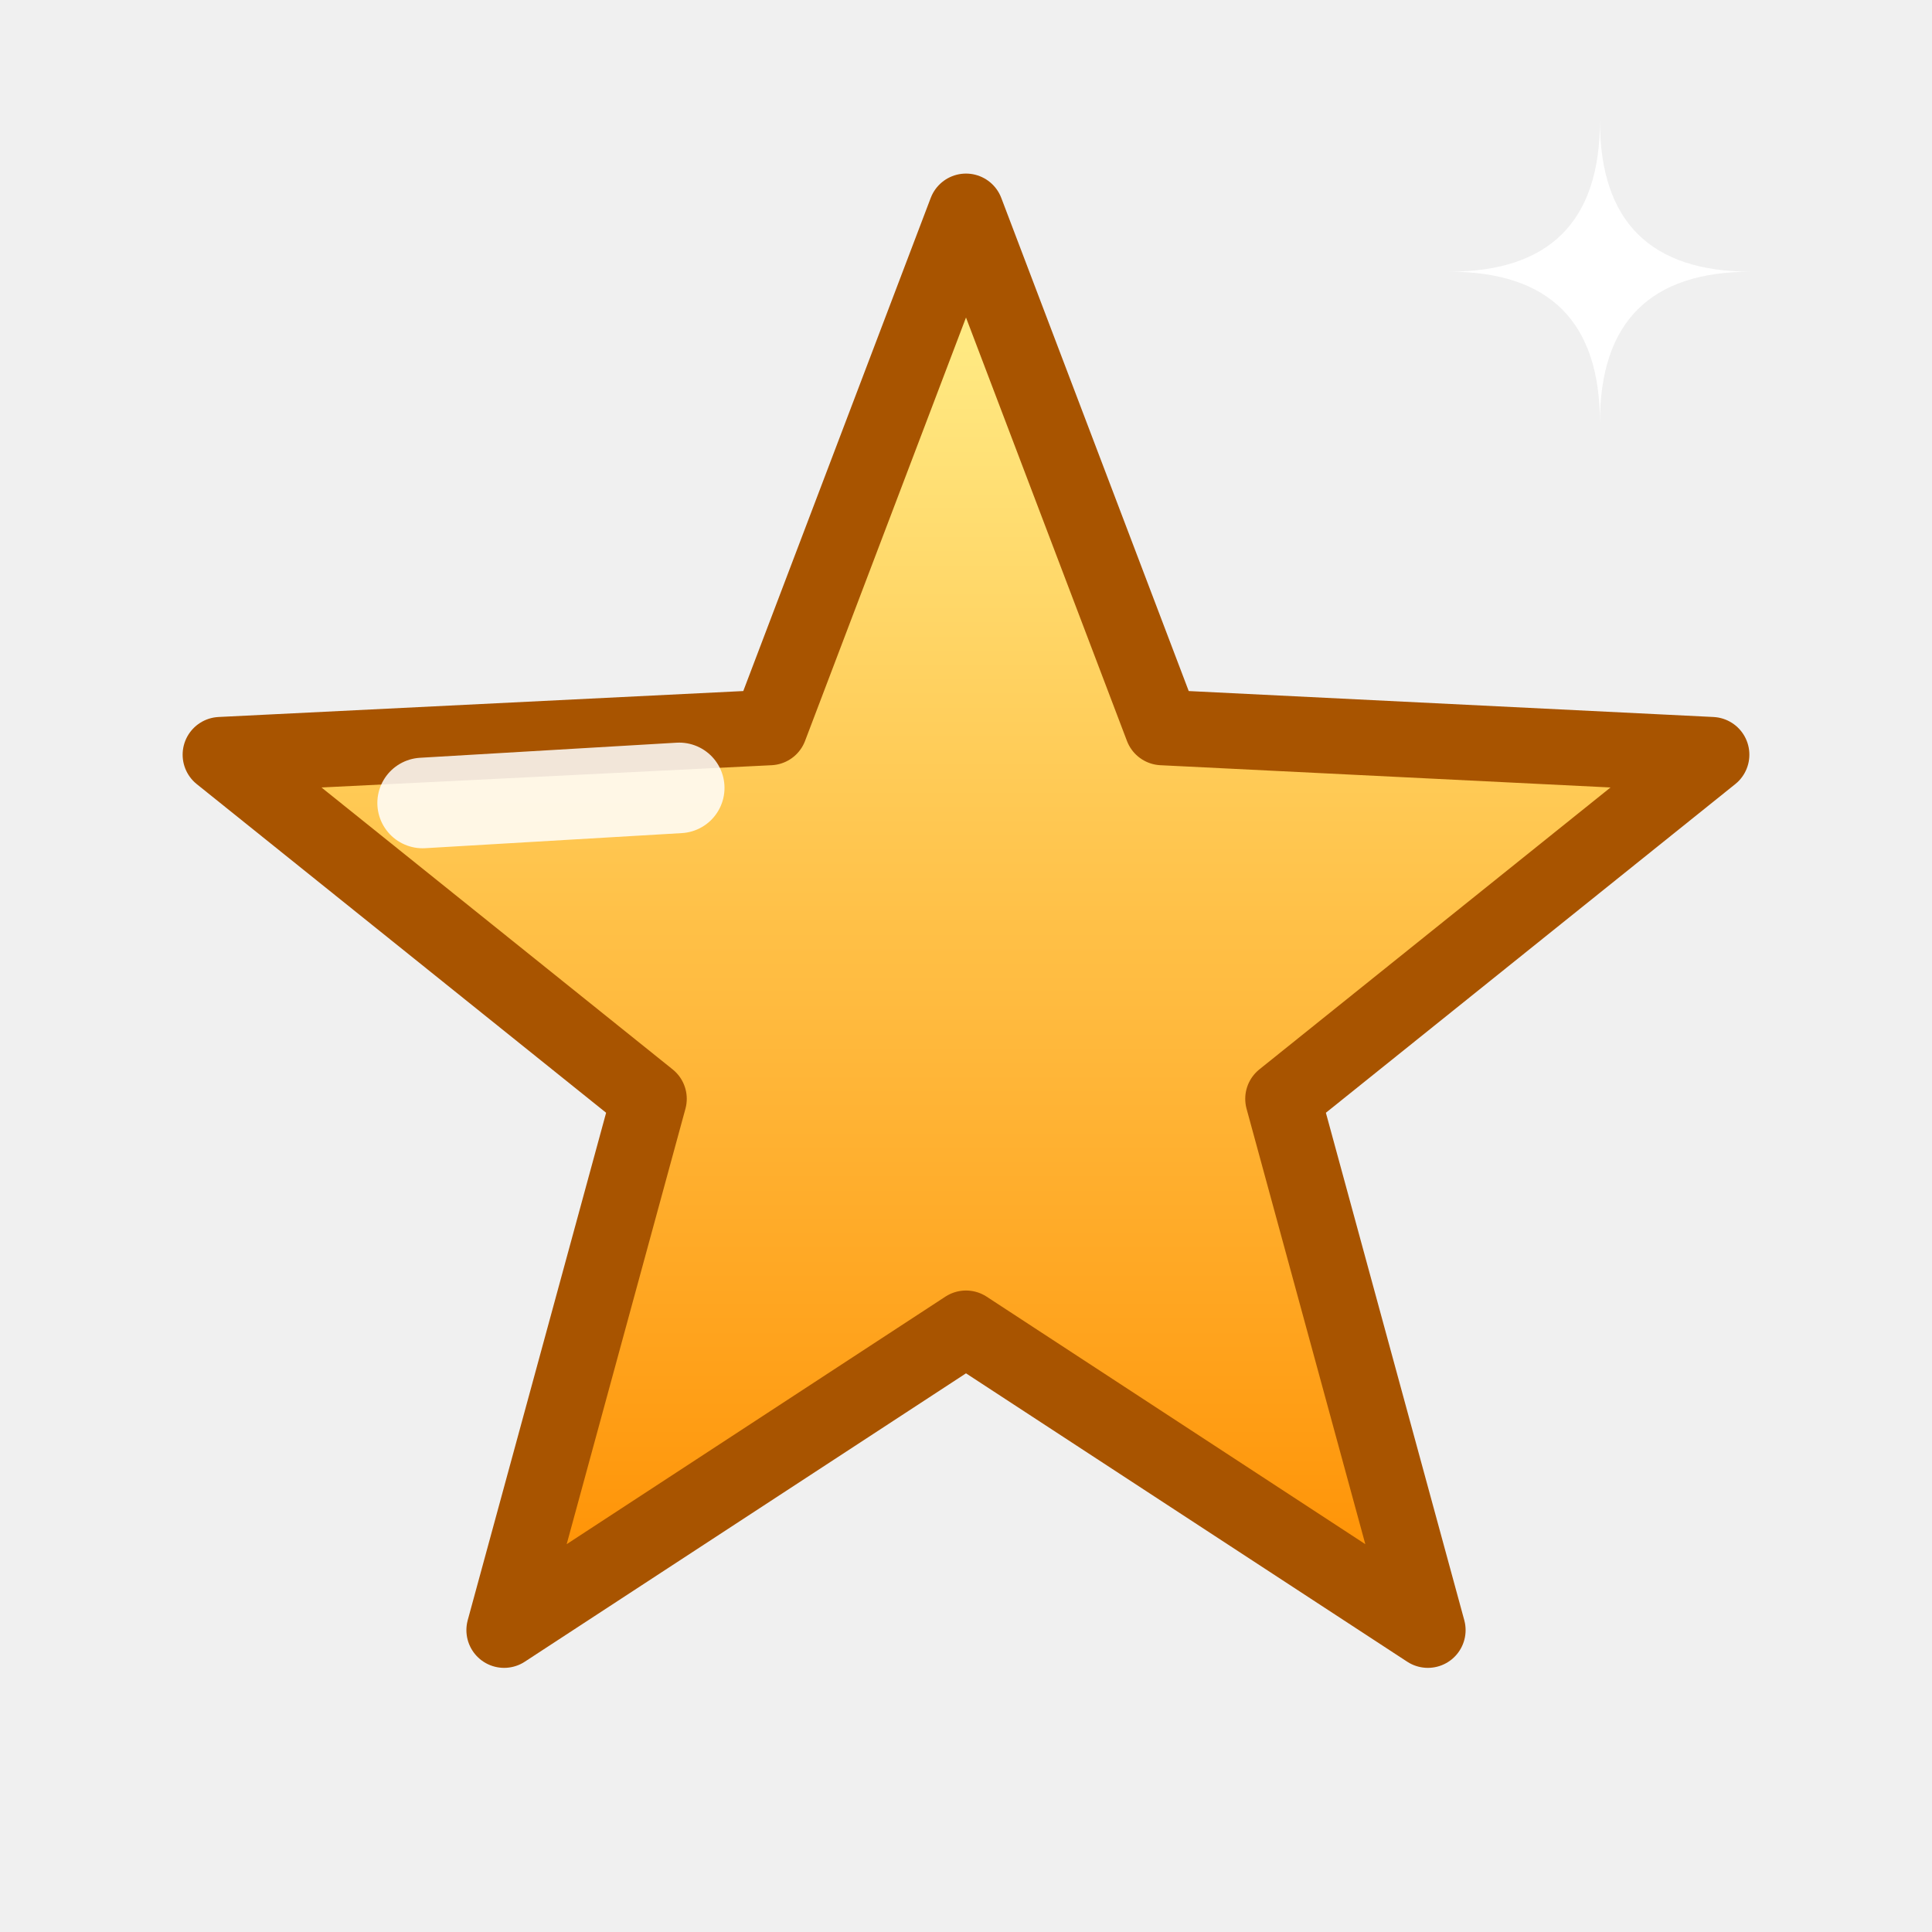
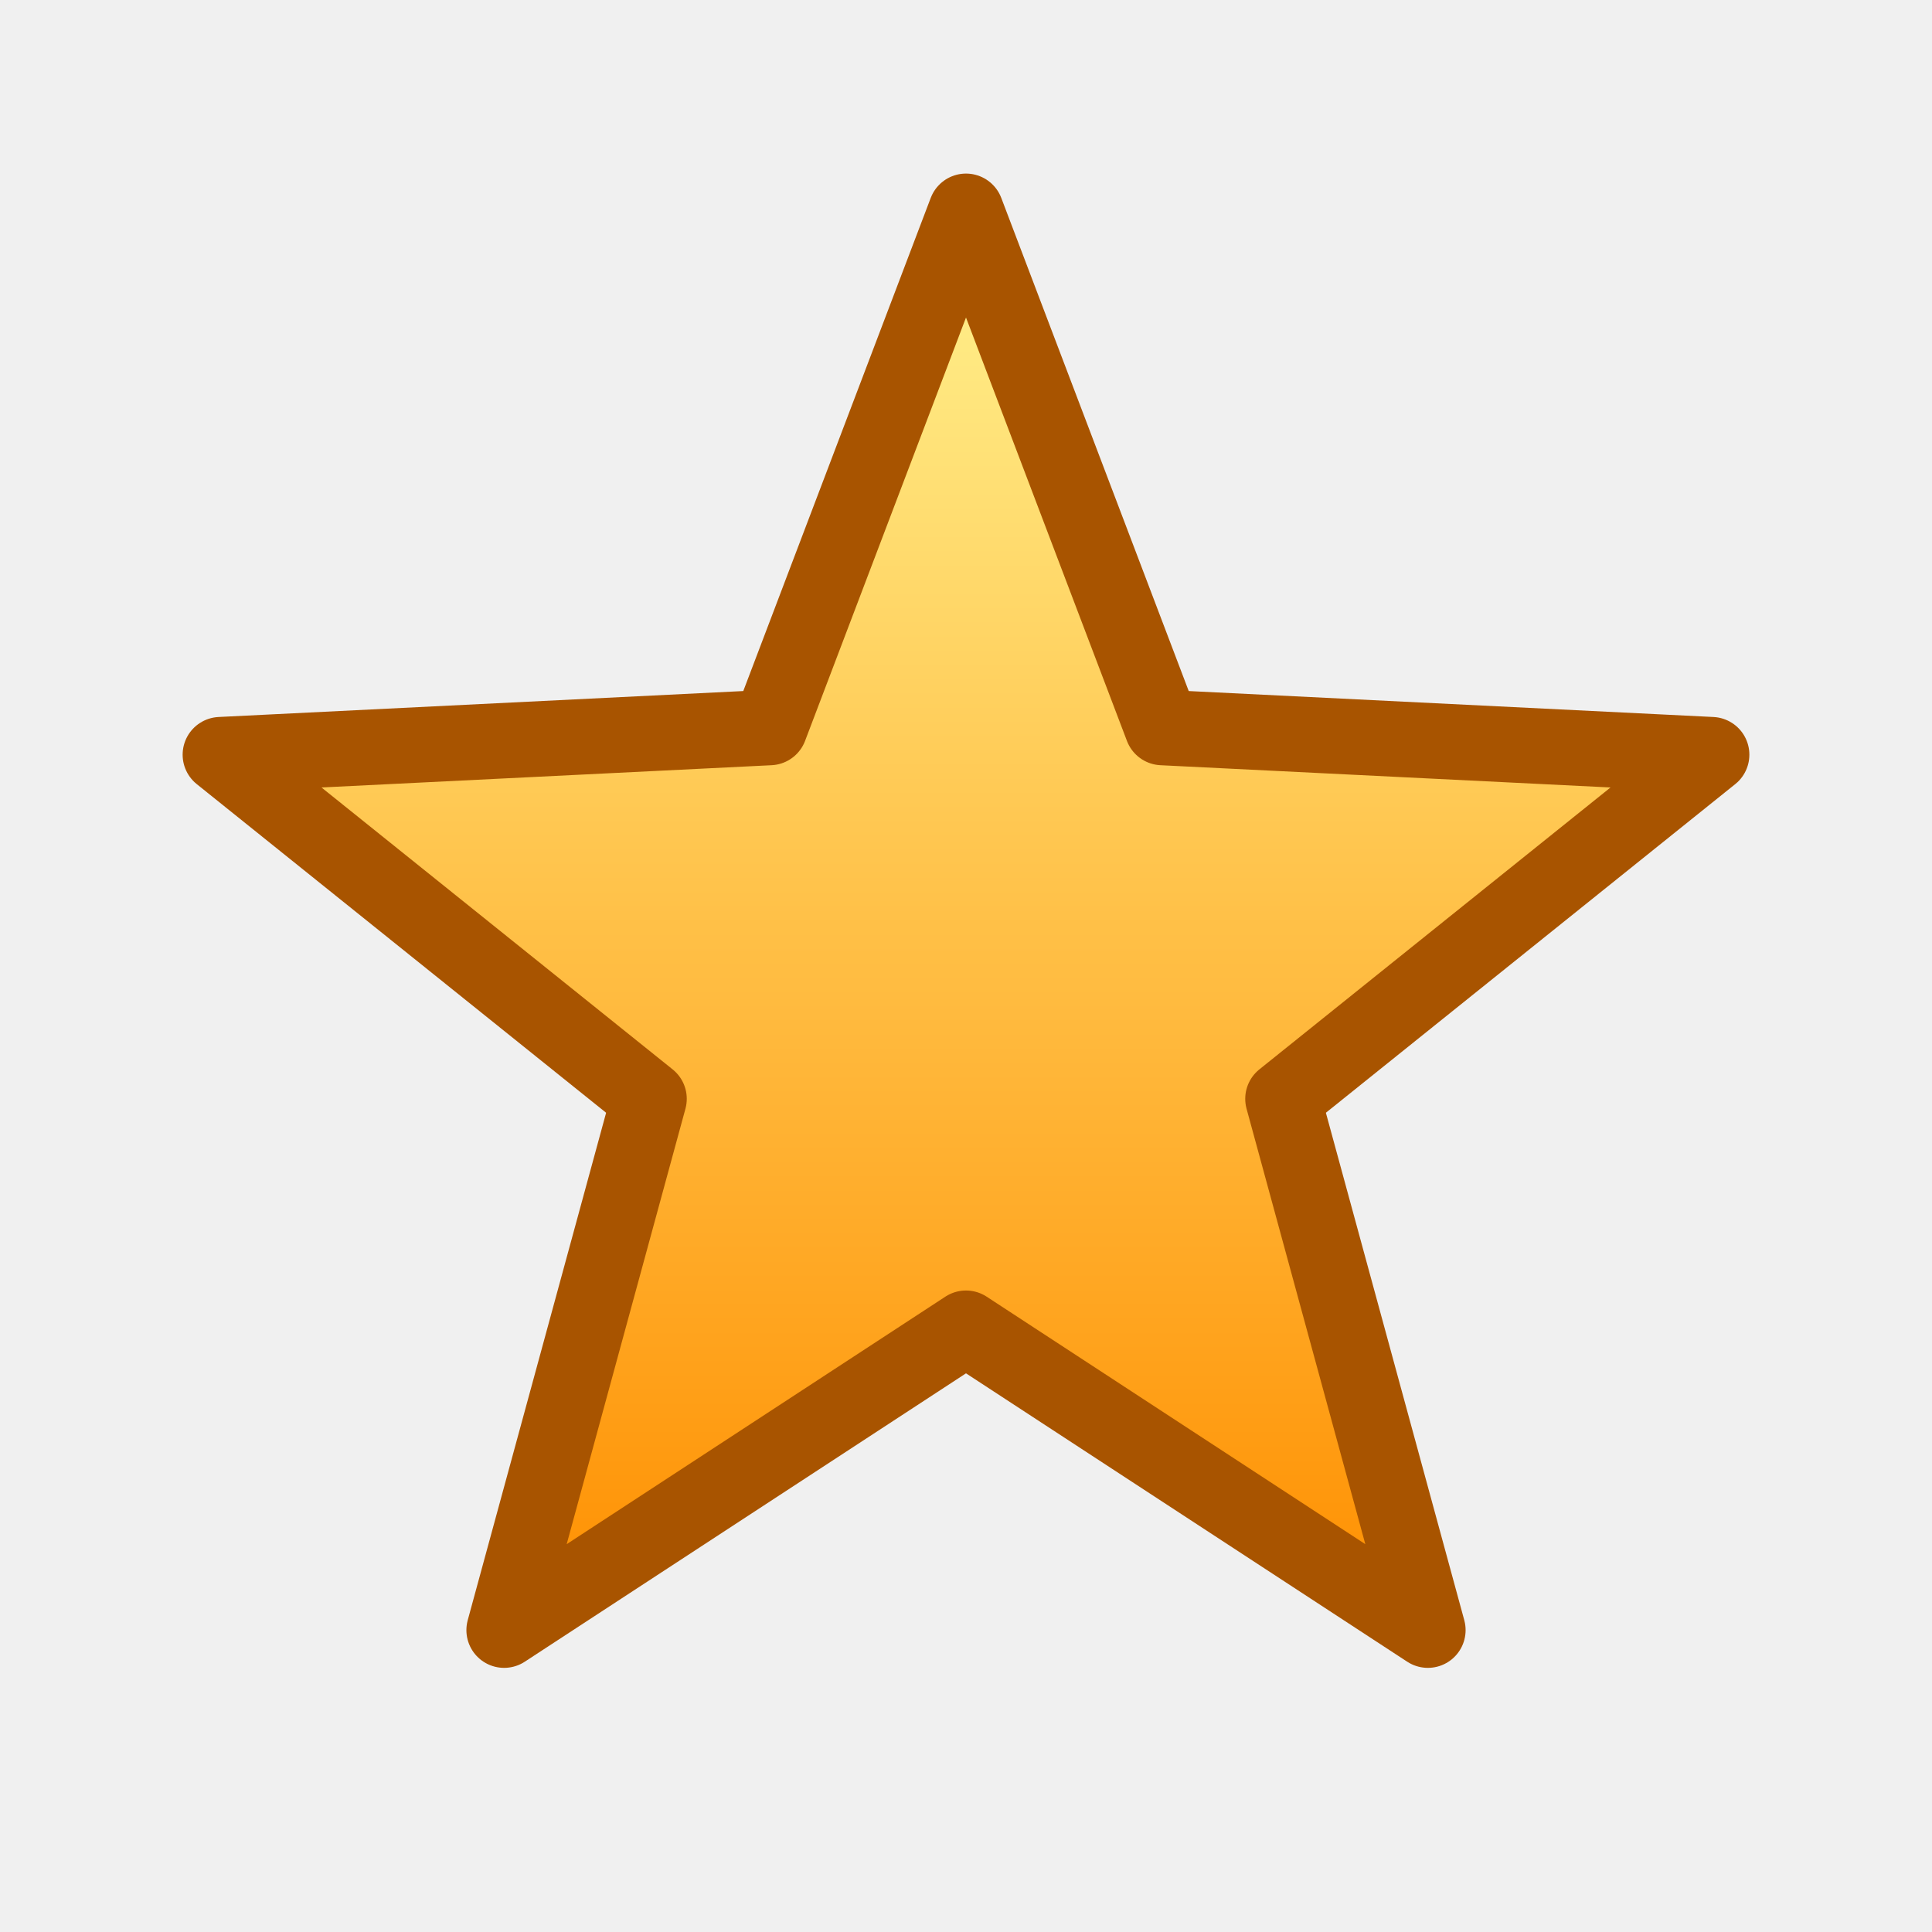
<svg xmlns="http://www.w3.org/2000/svg" width="64" height="64" viewBox="0 0 64 64">
  <defs>
    <linearGradient id="starflats" x1="0" y1="0" x2="0" y2="1">
      <stop offset="0" stop-color="#fff28f" />
      <stop offset="1" stop-color="#ff8f00" />
    </linearGradient>
  </defs>
  <path d="M32 7 L38.5 24.1 L56.7 25 L42.5 36.4 L47.3 54 L32 44 L16.7 54 L21.5 36.4 L7.3 25 L25.5 24.1 Z" fill="url(#starflats)" stroke="#a85400" stroke-width="2.5" stroke-linejoin="round" stroke-linecap="round" />
-   <path d="M14 26.6 L22.5 26.1" fill="none" stroke="#fff" stroke-width="3" stroke-linecap="round" stroke-linejoin="round" opacity="0.85" />
-   <path d="M53 4 Q53 9 58 9 Q53 9 53 14 Q53 9 48 9 Q53 9 53 4 Z" fill="#fff" />
</svg>
